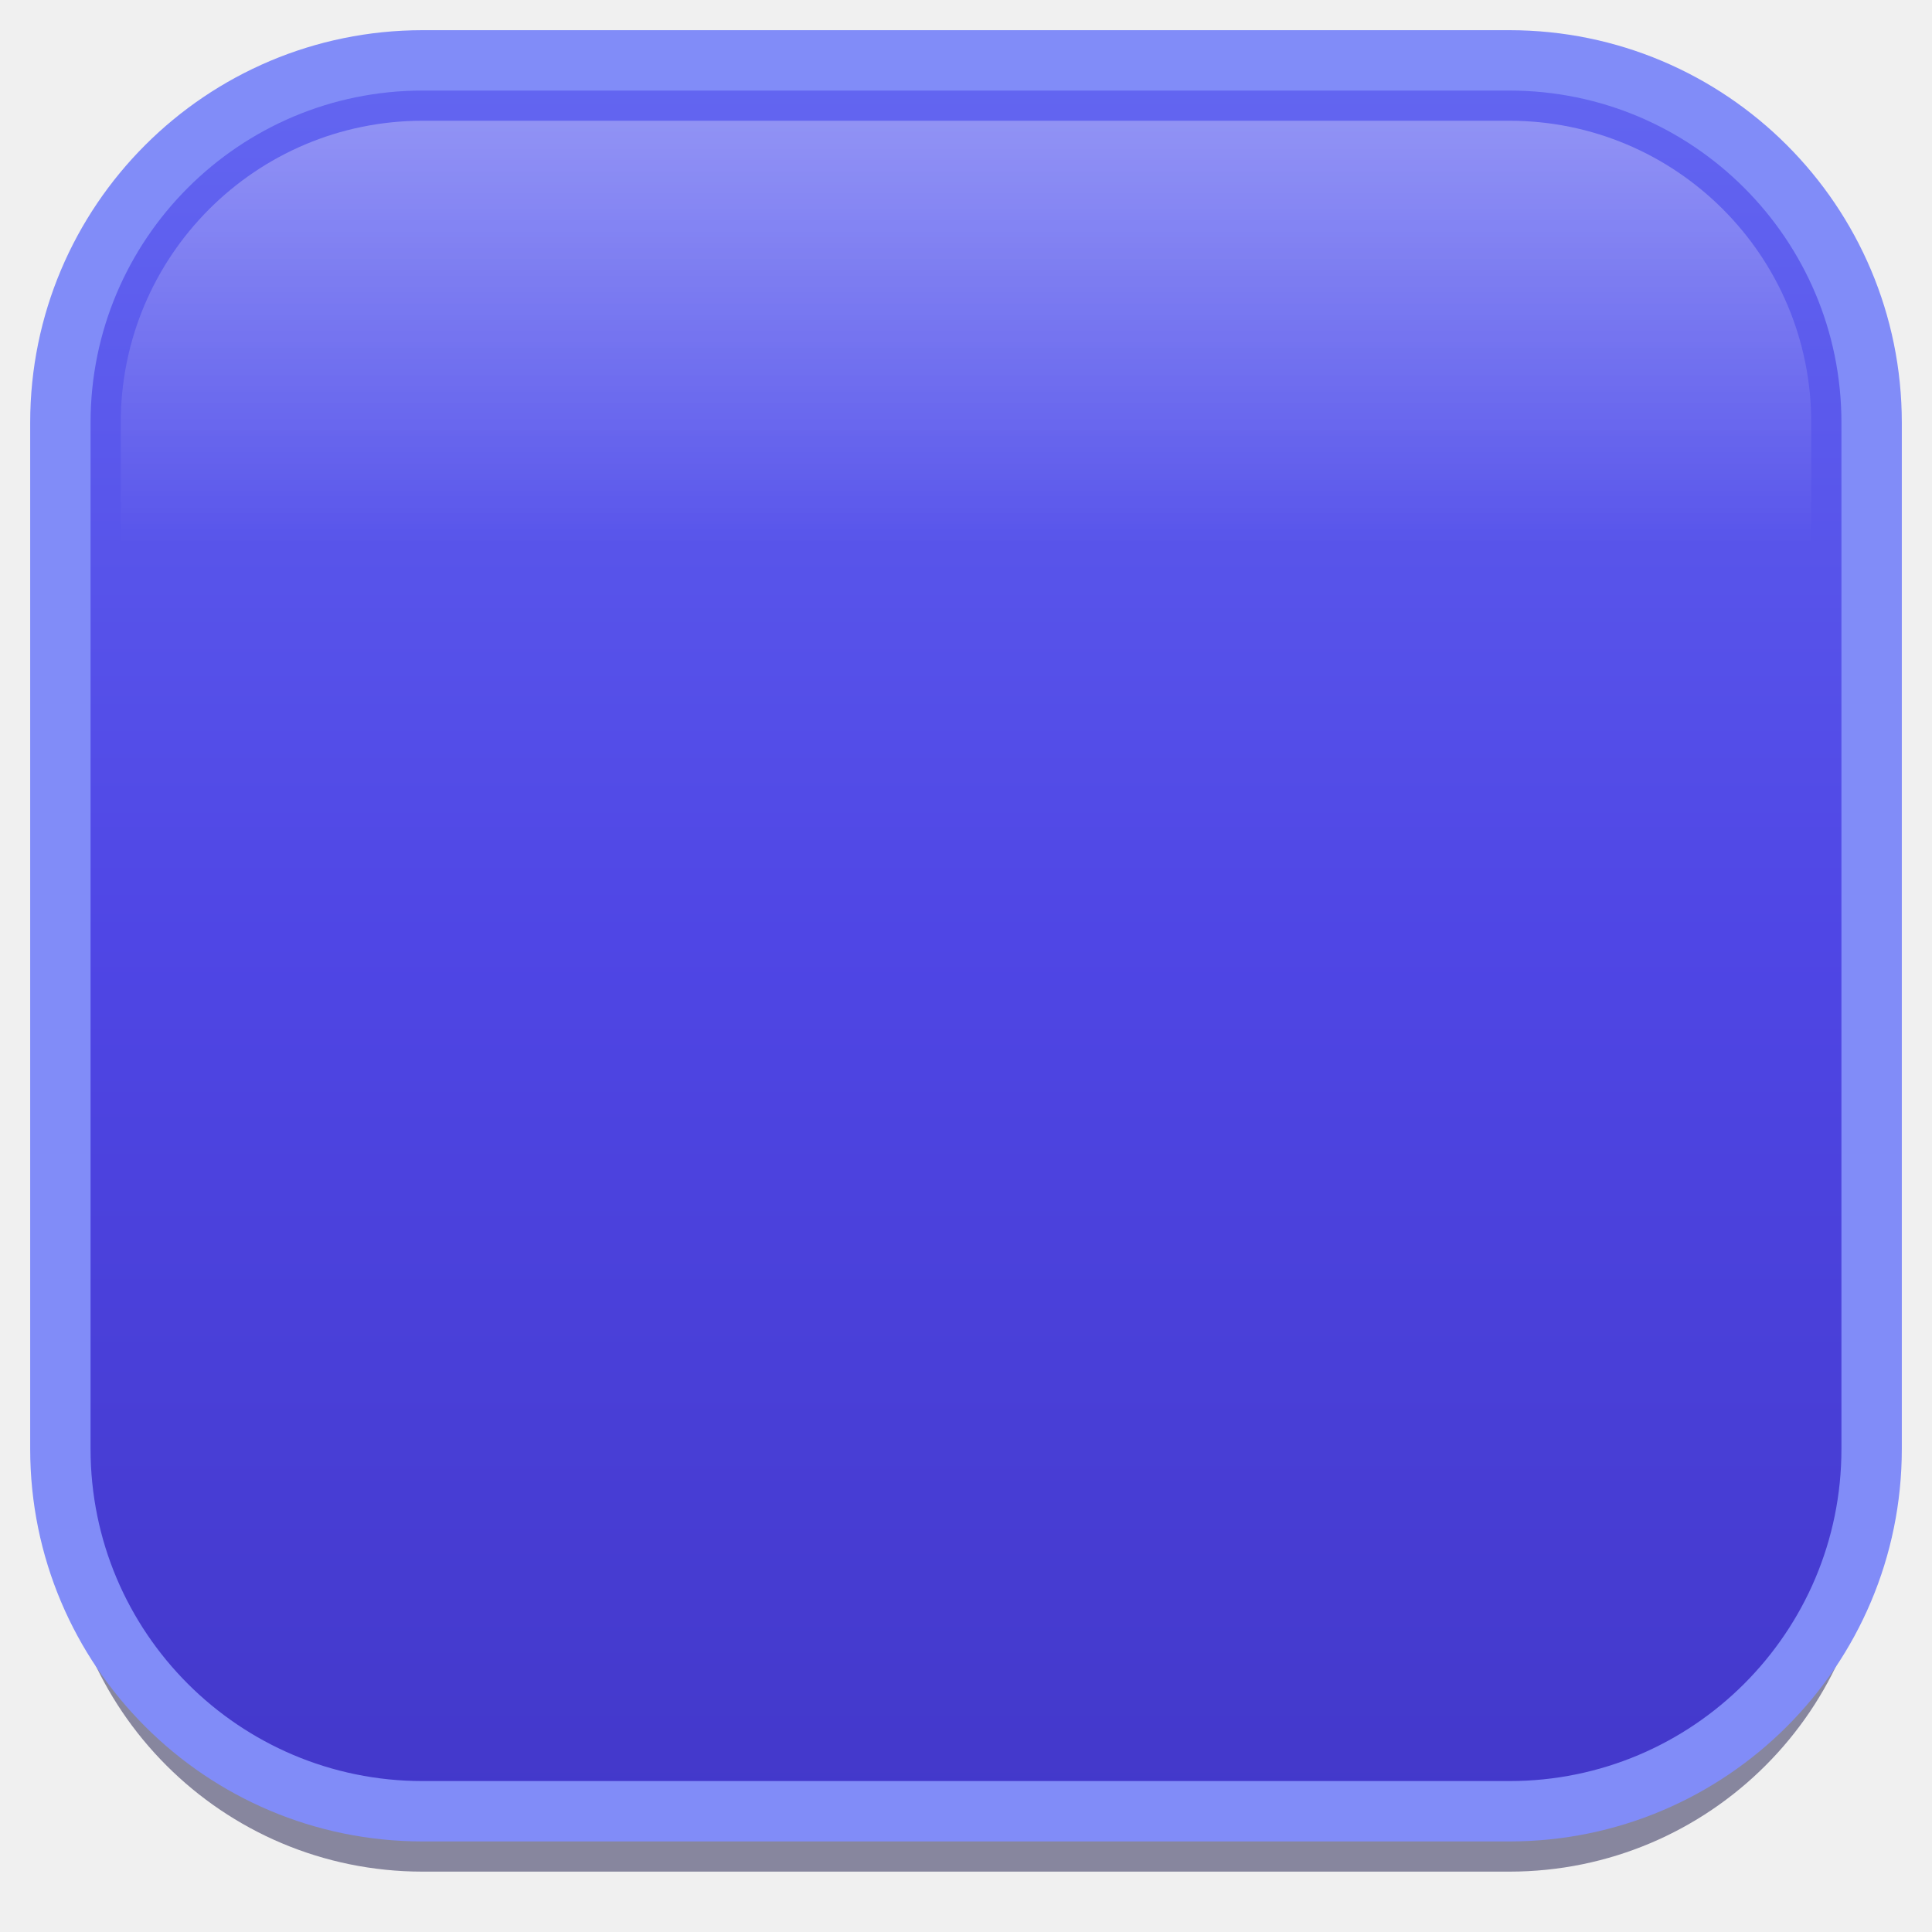
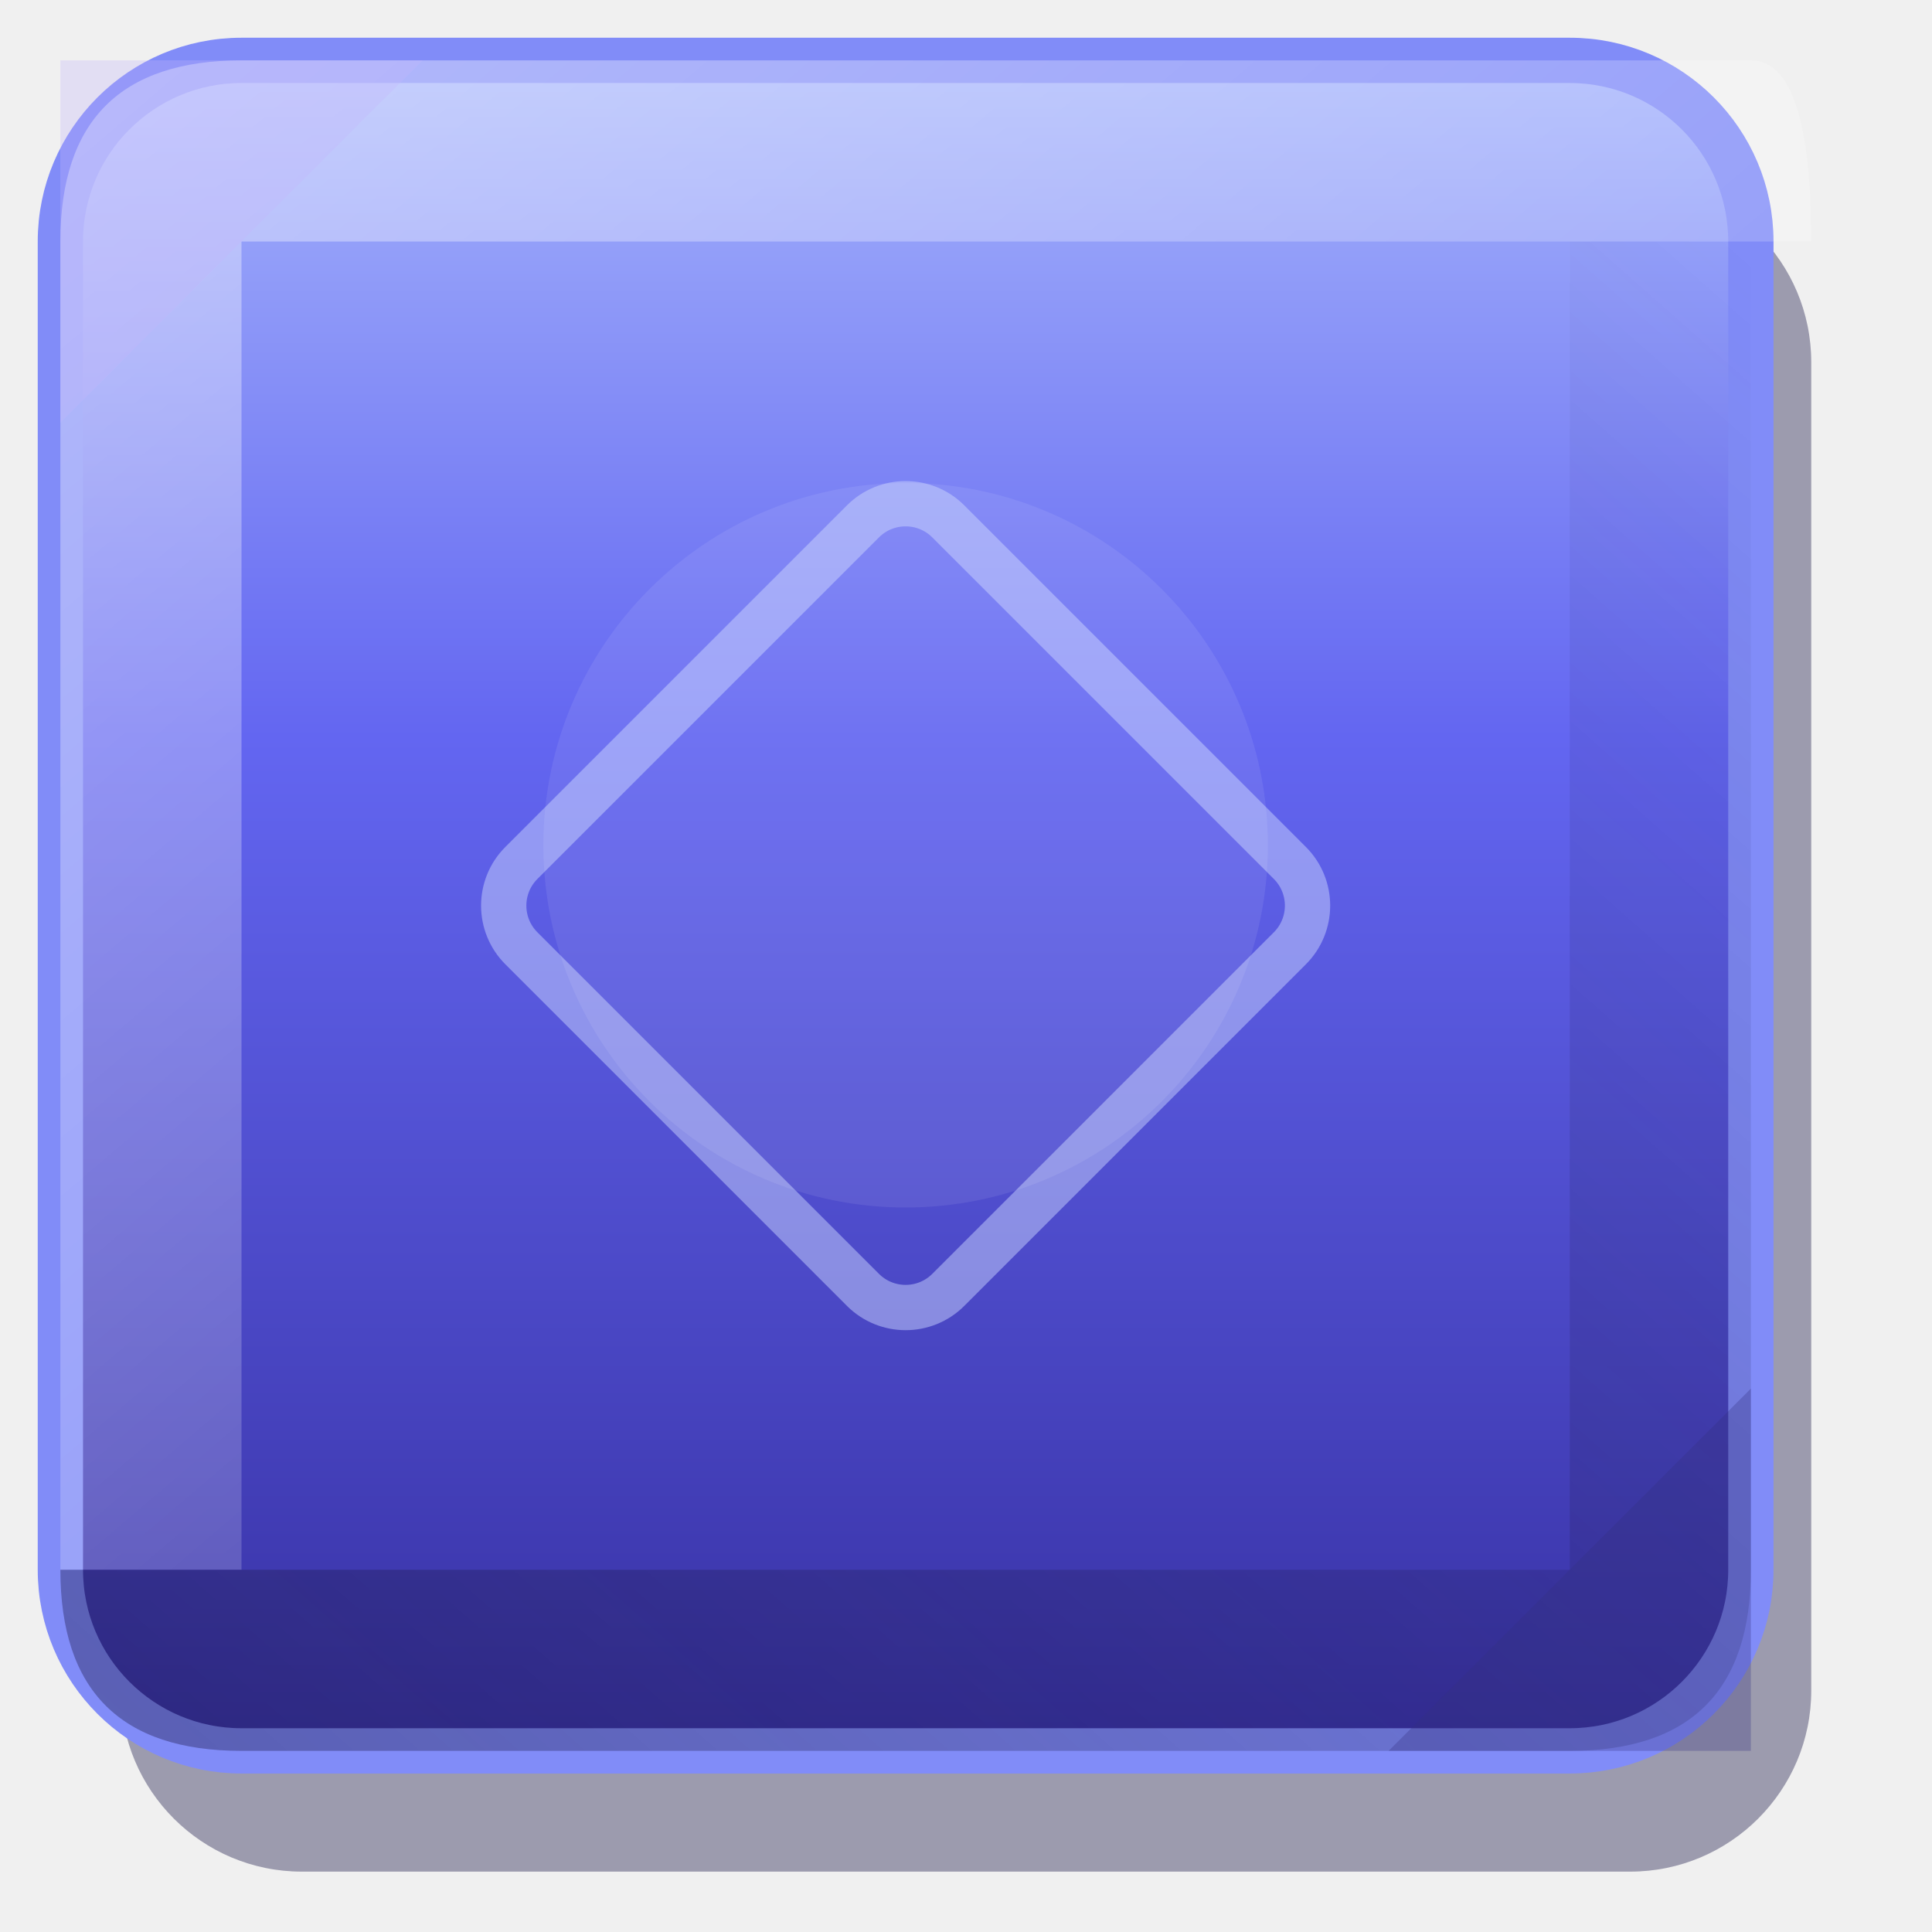
<svg xmlns="http://www.w3.org/2000/svg" width="64" height="64" viewBox="0 0 64 64">
  <defs>
    <linearGradient id="buttonGrad" x1="0%" y1="0%" x2="0%" y2="100%">
-       <stop offset="0%" style="stop-color:#6366f1" />
-       <stop offset="50%" style="stop-color:#4f46e5" />
-       <stop offset="100%" style="stop-color:#4338ca" />
+       <stop offset="0%" style="stop-color:#a5b4fc" />
+       <stop offset="40%" style="stop-color:#6366f1" />
+       <stop offset="100%" style="stop-color:#3730a3" />
    </linearGradient>
-     <linearGradient id="highlightGrad" x1="0%" y1="0%" x2="0%" y2="100%">
-       <stop offset="0%" style="stop-color:#ffffff;stop-opacity:0.3" />
-       <stop offset="50%" style="stop-color:#ffffff;stop-opacity:0" />
+     <linearGradient id="facetLight" x1="0%" y1="0%" x2="100%" y2="100%">
+       <stop offset="0%" style="stop-color:#ffffff;stop-opacity:0.4" />
+       <stop offset="100%" style="stop-color:#ffffff;stop-opacity:0" />
+     </linearGradient>
+     <linearGradient id="facetDark" x1="100%" y1="0%" x2="0%" y2="100%">
+       <stop offset="0%" style="stop-color:#1e1b4b;stop-opacity:0" />
+       <stop offset="100%" style="stop-color:#1e1b4b;stop-opacity:0.4" />
    </linearGradient>
  </defs>
-   <rect x="2" y="4" width="60" height="58" rx="12" fill="#1e1b4b" opacity="0.5" />
-   <rect x="2" y="2" width="60" height="58" rx="12" fill="url(#buttonGrad)" />
-   <rect x="2" y="2" width="60" height="58" rx="12" fill="none" stroke="#818cf8" stroke-width="2" />
-   <rect x="4" y="4" width="56" height="28" rx="10" fill="url(#highlightGrad)" />
+   <rect x="4" y="6" width="56" height="56" rx="6" fill="#1e1b4b" opacity="0.4" />
+   <rect x="2" y="2" width="56" height="56" rx="6" fill="url(#buttonGrad)" stroke="#818cf8" stroke-width="1.5" />
+   <path d="M8,2 L58,2 Q60,2 60,8 L60,8 L8,8 L8,52 L2,52 Q2,52 2,8 Q2,2 8,2 Z" fill="url(#facetLight)" />
+   <path d="M58,58 L8,58 Q2,58 2,52 L2,52 L52,52 L52,8 L58,8 Q58,8 58,52 Q58,58 52,58 Z" fill="url(#facetDark)" />
+   <rect x="20" y="20" width="20" height="20" rx="2" transform="rotate(45 30 30)" fill="none" stroke="#c7d2fe" stroke-width="1.5" opacity="0.5" />
+   <polygon points="2,2 14,2 2,14" fill="#c4b5fd" opacity="0.3" />
+   <polygon points="58,58 46,58 58,46" fill="#312e81" opacity="0.3" />
+   <circle cx="30" cy="28" r="12" fill="#ffffff" opacity="0.08" />
</svg>
